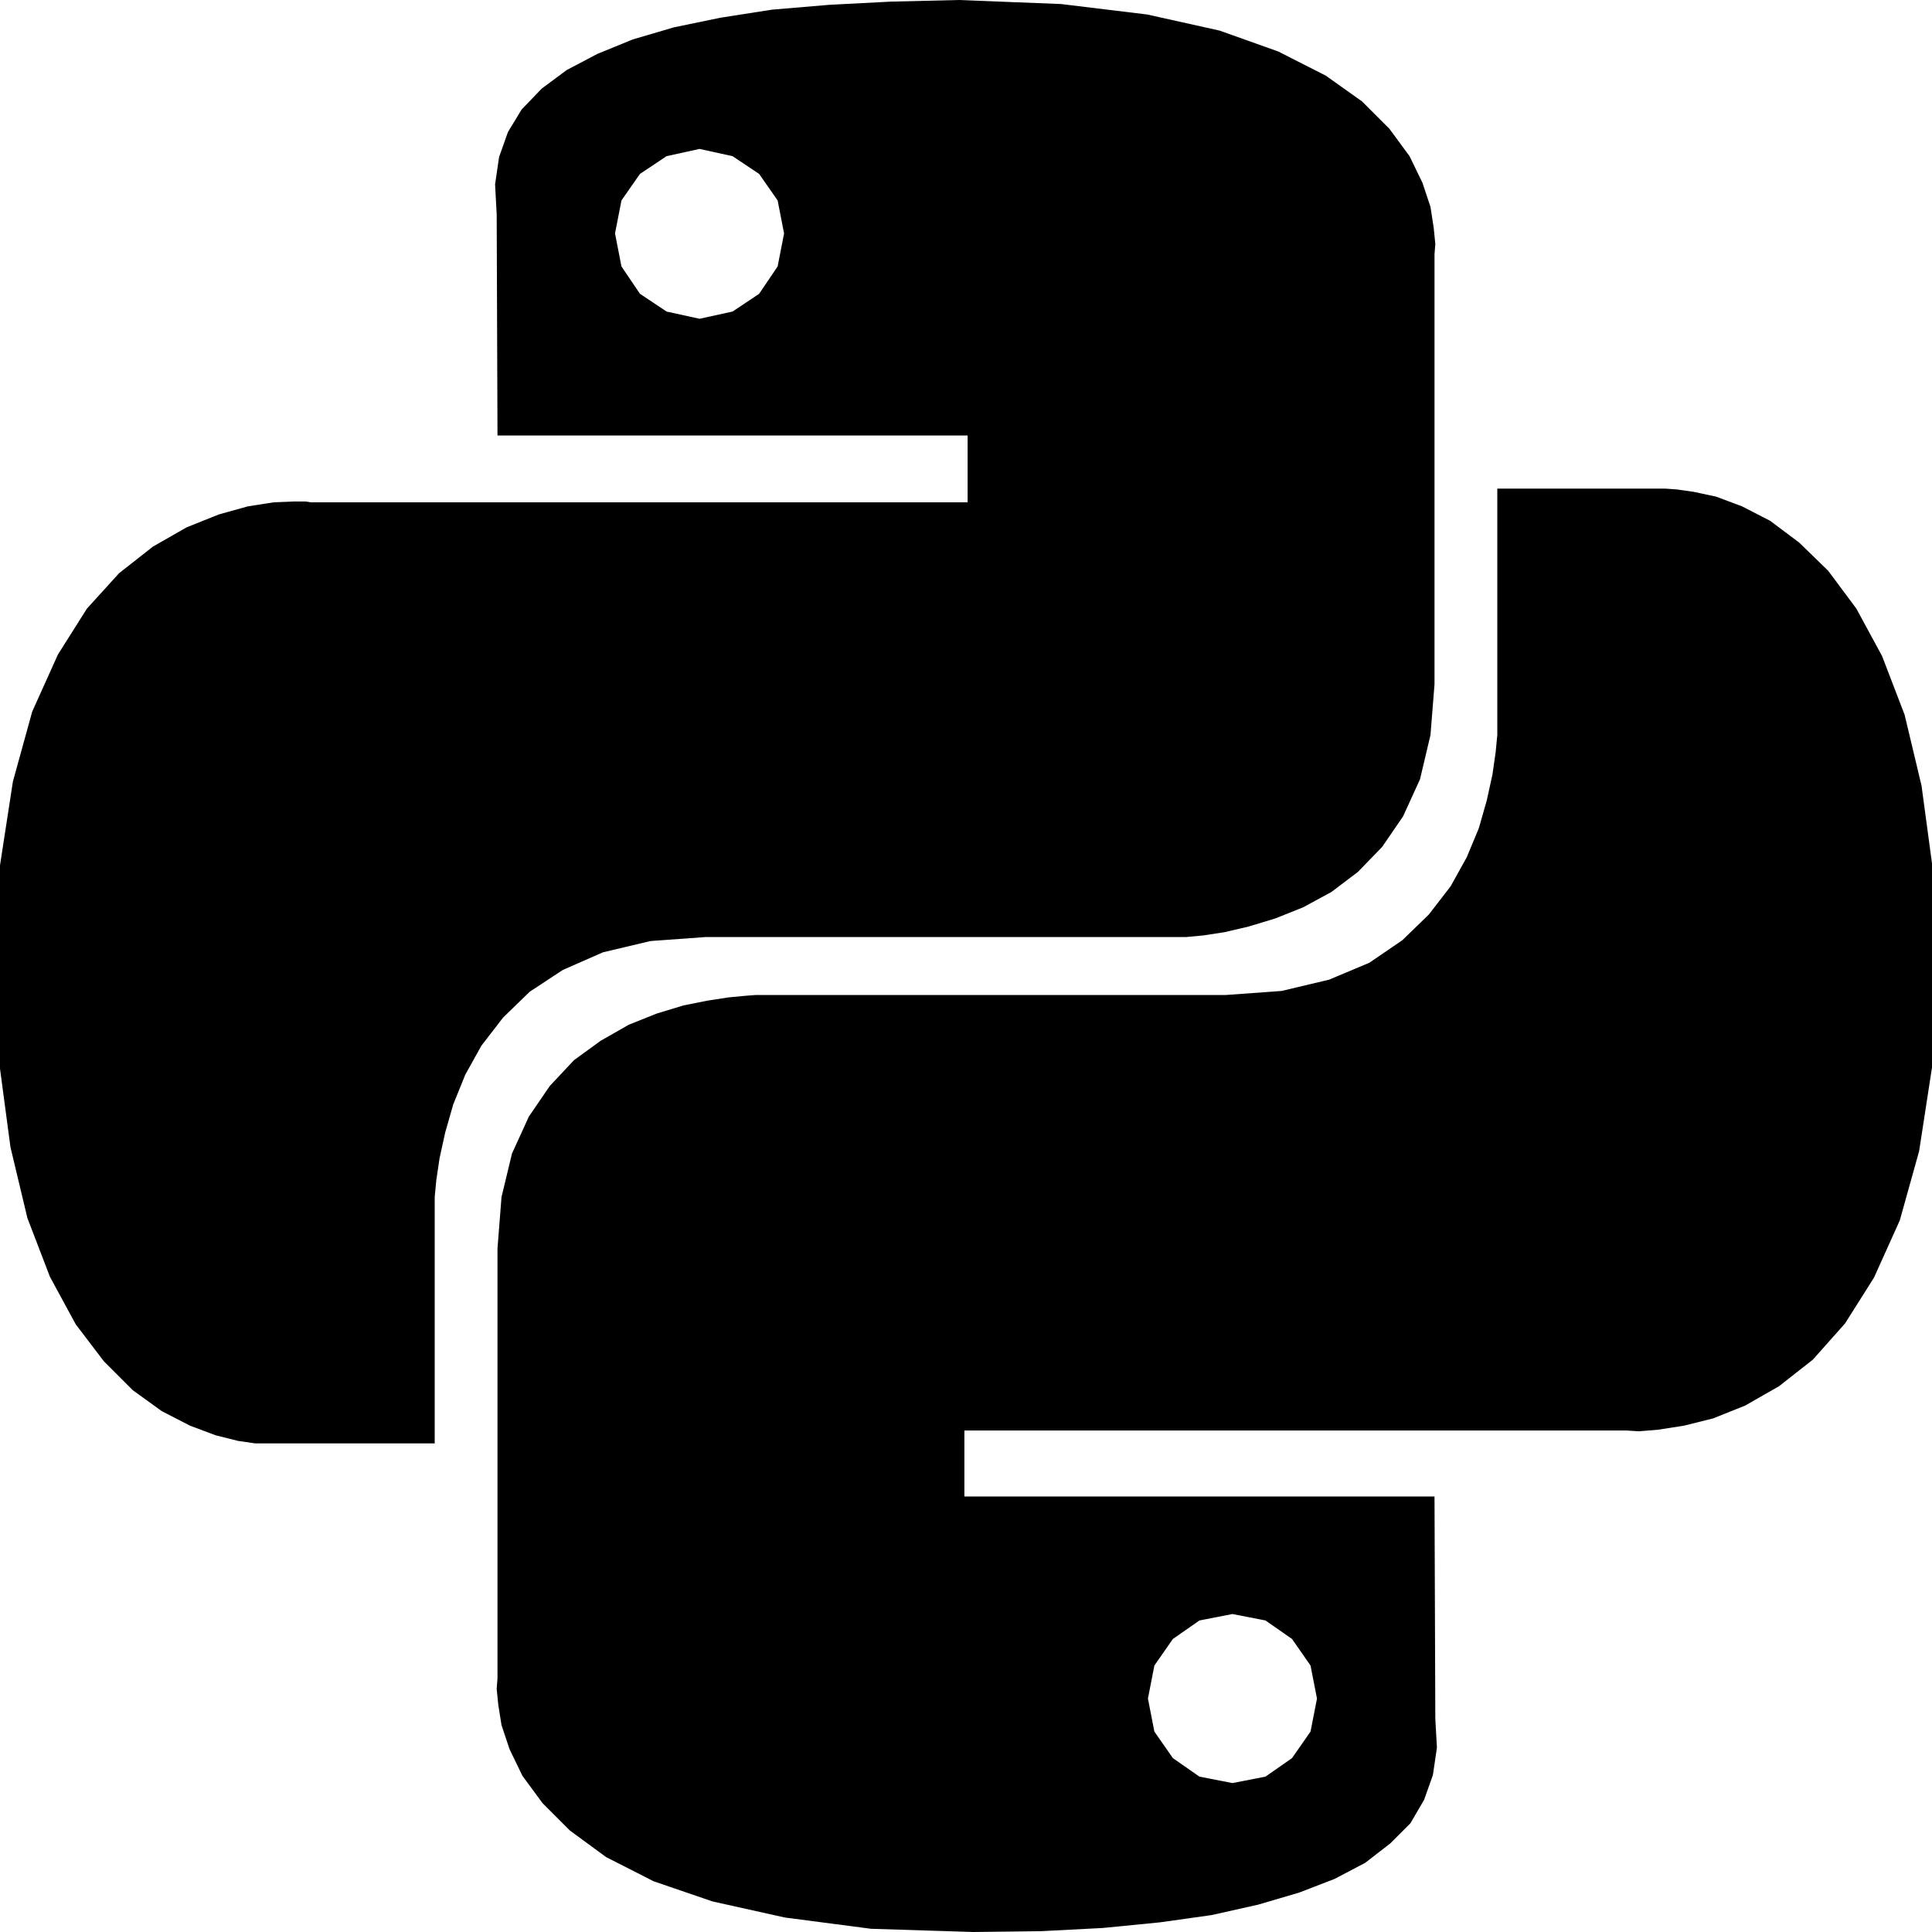
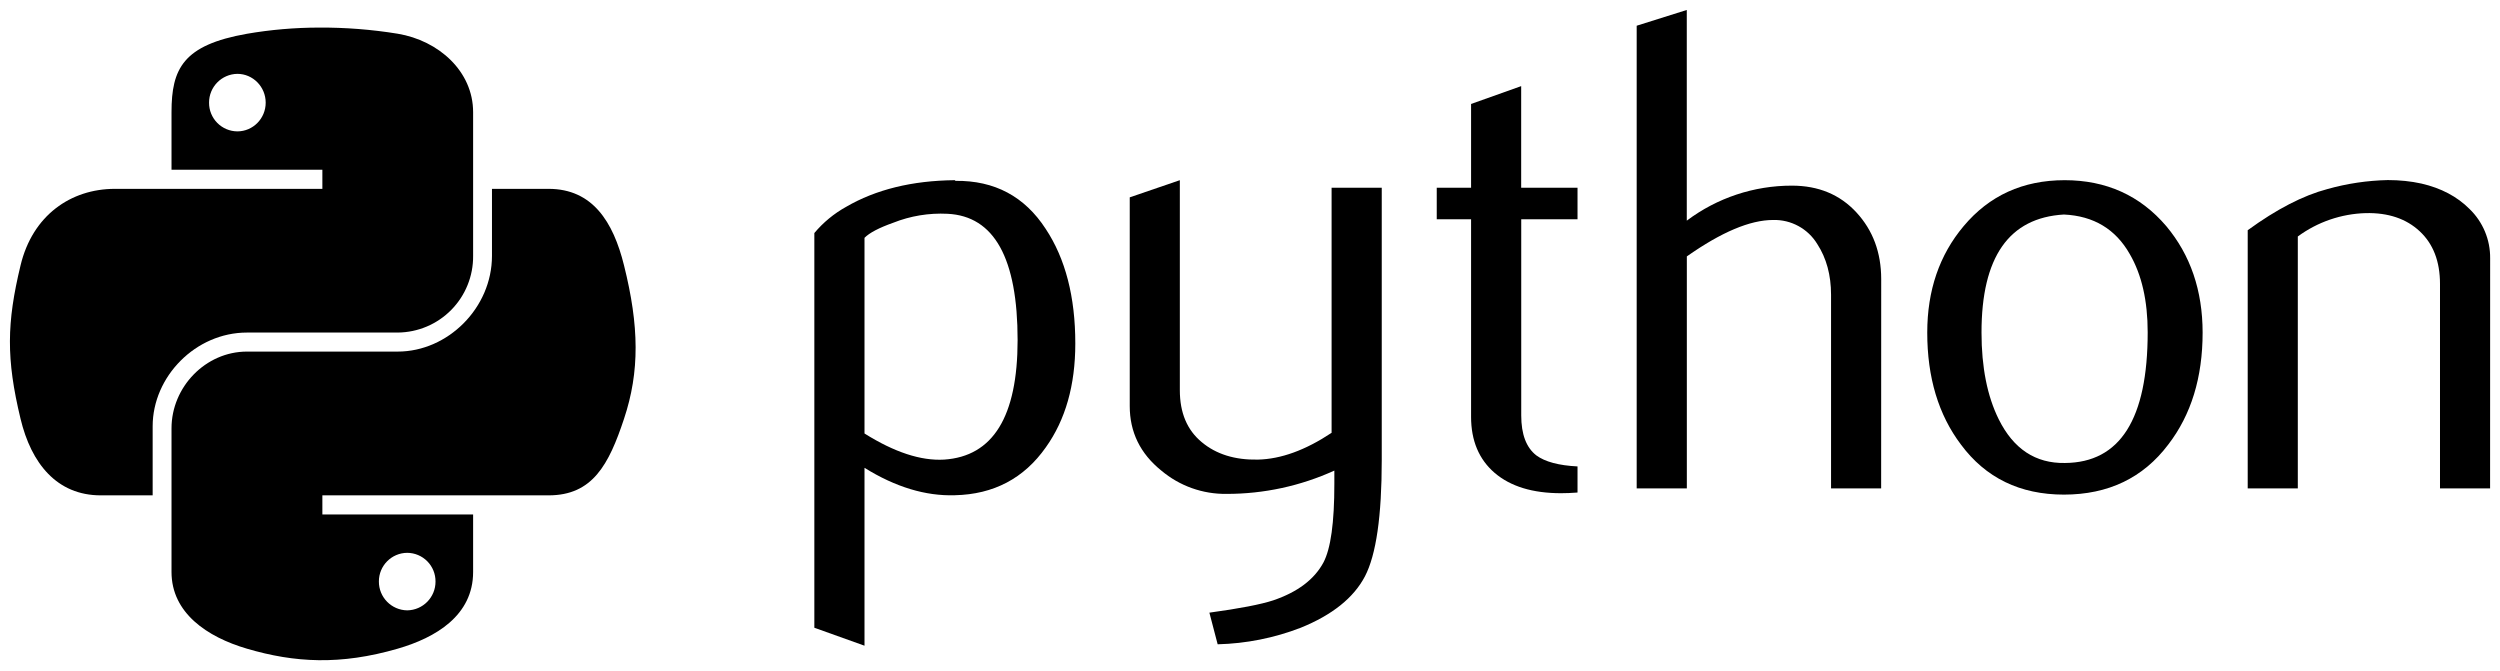
- <svg xmlns="http://www.w3.org/2000/svg" role="img" viewBox="0 0 24 24">
-   <path d="M14.25.18l.9.2.73.26.59.3.45.32.34.34.25.34.16.33.1.3.04.26.02.2-.01.13V8.5l-.05.63-.13.55-.21.46-.26.38-.3.31-.33.25-.35.19-.35.14-.33.1-.3.07-.26.04-.21.02H8.77l-.69.05-.59.14-.5.22-.41.27-.33.32-.27.35-.2.36-.15.37-.1.35-.07.32-.04.27-.02.21v3.06H3.17l-.21-.03-.28-.07-.32-.12-.35-.18-.36-.26-.36-.36-.35-.46-.32-.59-.28-.73-.21-.88-.14-1.05-.05-1.23.06-1.22.16-1.04.24-.87.32-.71.36-.57.4-.44.42-.33.42-.24.4-.16.36-.1.32-.05.24-.01h.16l.06.01h8.16v-.83H6.18l-.01-2.75-.02-.37.05-.34.11-.31.17-.28.25-.26.31-.23.38-.2.44-.18.51-.15.58-.12.64-.1.71-.06.77-.04.84-.02 1.27.05zm-6.3 1.98l-.23.33-.08.41.08.41.23.34.33.22.41.09.41-.09.33-.22.23-.34.08-.41-.08-.41-.23-.33-.33-.22-.41-.09-.41.09zm13.09 3.95l.28.06.32.12.35.18.36.27.36.35.35.47.32.59.28.73.21.88.14 1.04.05 1.23-.06 1.23-.16 1.04-.24.86-.32.71-.36.57-.4.45-.42.33-.42.24-.4.16-.36.09-.32.05-.24.02-.16-.01h-8.22v.82h5.84l.01 2.76.02.36-.05.34-.11.31-.17.29-.25.25-.31.24-.38.2-.44.17-.51.15-.58.13-.64.09-.71.07-.77.04-.84.01-1.27-.04-1.07-.14-.9-.2-.73-.25-.59-.3-.45-.33-.34-.34-.25-.34-.16-.33-.1-.3-.04-.25-.02-.2.01-.13v-5.34l.05-.64.13-.54.21-.46.26-.38.3-.32.33-.24.35-.2.35-.14.33-.1.3-.06.26-.04.21-.02.13-.01h5.84l.69-.05.59-.14.5-.21.41-.28.33-.32.27-.35.2-.36.15-.36.1-.35.07-.32.04-.28.02-.21V6.07h2.09l.14.01zm-6.47 14.25l-.23.33-.08.41.08.41.23.33.33.23.41.08.41-.08.33-.23.23-.33.08-.41-.08-.41-.23-.33-.33-.23-.41-.08-.41.08z" />
+ <svg xmlns="http://www.w3.org/2000/svg" fill="currentColor" aria-label="Python" role="img" viewBox="3.83 1.5 444.13 119.04">
+   <path d="M184.61 61.93q0-21.84-12.45-22.45a23 23 0 0 0-9.67 1.6q-3.75 1.33-5.08 2.67v34.76q7.97 5 14.14 4.64 13.05-.86 13.06-21.22m10.25.6q0 11.1-5.23 18.43-5.83 8.29-16.17 8.52-7.8.25-16.05-4.87v31.6l-8.91-3.19V42.9a20 20 0 0 1 5.62-4.64q7.96-4.64 19.33-4.75l.13.12q10.4-.12 16.02 8.53 5.26 7.94 5.26 20.37" />
+   <path d="M249.3 83.27q0 14.88-2.98 20.61-3 5.73-11.41 9.14a44 44 0 0 1-14.76 2.94l-1.47-5.62q8.05-1.1 11.35-2.19 6.47-2.2 8.9-6.7 1.96-3.67 1.95-14.03V85.1a46 46 0 0 1-19.15 4.14 17.6 17.6 0 0 1-11.59-4.14q-5.61-4.52-5.61-11.46V36.56l8.9-3.05v37.32q0 5.99 3.87 9.2 3.85 3.24 9.99 3.12 6.13-.13 13.1-4.76V34.85h8.91z" />
+   <path d="M284.08 89q-1.58.12-2.93.12-7.56 0-11.78-3.6-4.2-3.61-4.2-9.97v-35.1h-6.1v-5.6h6.1V19.97l8.9-3.17v18.05h10.01v5.6h-10V75.3q0 5.02 2.68 7.1 2.32 1.71 7.32 1.96z" />
+   <path d="M338.02 88.27h-8.9v-34.4q0-5.25-2.45-9.02a8.9 8.9 0 0 0-7.85-4.27q-6.12 0-15.32 6.47v41.22h-8.91V6.07l8.9-2.8V40.7a31 31 0 0 1 18.67-6.22q7.08 0 11.47 4.76t4.4 11.83z" />
+   <path d="M385.37 60.53q0-8.4-3.17-13.87-3.78-6.68-11.71-7.05-14.65.85-14.64 20.97 0 9.24 3.06 15.41 3.92 7.9 11.76 7.76 14.7-.1 14.7-23.22m9.76.05q0 11.96-6.1 19.89-6.7 8.89-18.54 8.9-11.71-.01-18.3-8.9-5.99-7.94-5.98-19.89 0-11.22 6.46-18.9 6.83-8.16 17.94-8.17 11.1 0 18.06 8.16 6.45 7.7 6.46 18.91" />
+   <path d="M446.2 88.27h-8.9V51.93q0-5.98-3.6-9.34t-9.58-3.23a21.4 21.4 0 0 0-12.08 4.15v44.76h-8.9V42.4q7.68-5.6 14.15-7.31a43 43 0 0 1 10.74-1.6q3.17 0 5.97.62 5.25 1.21 8.54 4.51a12 12 0 0 1 3.67 8.79z" />
+   <path d="M60.51 6.4A76 76 0 0 0 47.7 7.5c-11.35 2-13.4 6.2-13.4 13.93v10.22h26.8v3.4H24.23c-7.8 0-14.62 4.69-16.75 13.6-2.46 10.21-2.57 16.58 0 27.25 1.9 7.94 6.46 13.6 14.25 13.6h9.22V77.23c0-8.85 7.65-16.65 16.75-16.65h26.78a13.5 13.5 0 0 0 13.4-13.63V21.43c0-7.27-6.12-12.73-13.4-13.94A84 84 0 0 0 60.5 6.4M46 14.62c2.77 0 5.03 2.3 5.03 5.12s-2.26 5.1-5.03 5.1a5.06 5.06 0 0 1-5.03-5.1A5.1 5.1 0 0 1 46 14.62" />
+   <path d="M91.23 35.05v11.91c0 9.23-7.83 17-16.75 17H47.7c-7.34 0-13.4 6.28-13.4 13.63v25.53c0 7.26 6.31 11.54 13.4 13.62 8.48 2.5 16.62 2.95 26.78 0 6.75-1.95 13.4-5.89 13.4-13.62V92.9H61.1v-3.4h40.19c7.8 0 10.7-5.44 13.4-13.6 2.8-8.4 2.69-16.48 0-27.25-1.92-7.76-5.6-13.6-13.4-13.6zM76.17 99.71a5.06 5.06 0 0 1 5.03 5.1 5.1 5.1 0 0 1-5.03 5.12 5.1 5.1 0 0 1-5.03-5.13 5.07 5.07 0 0 1 5.03-5.09" />
</svg>
